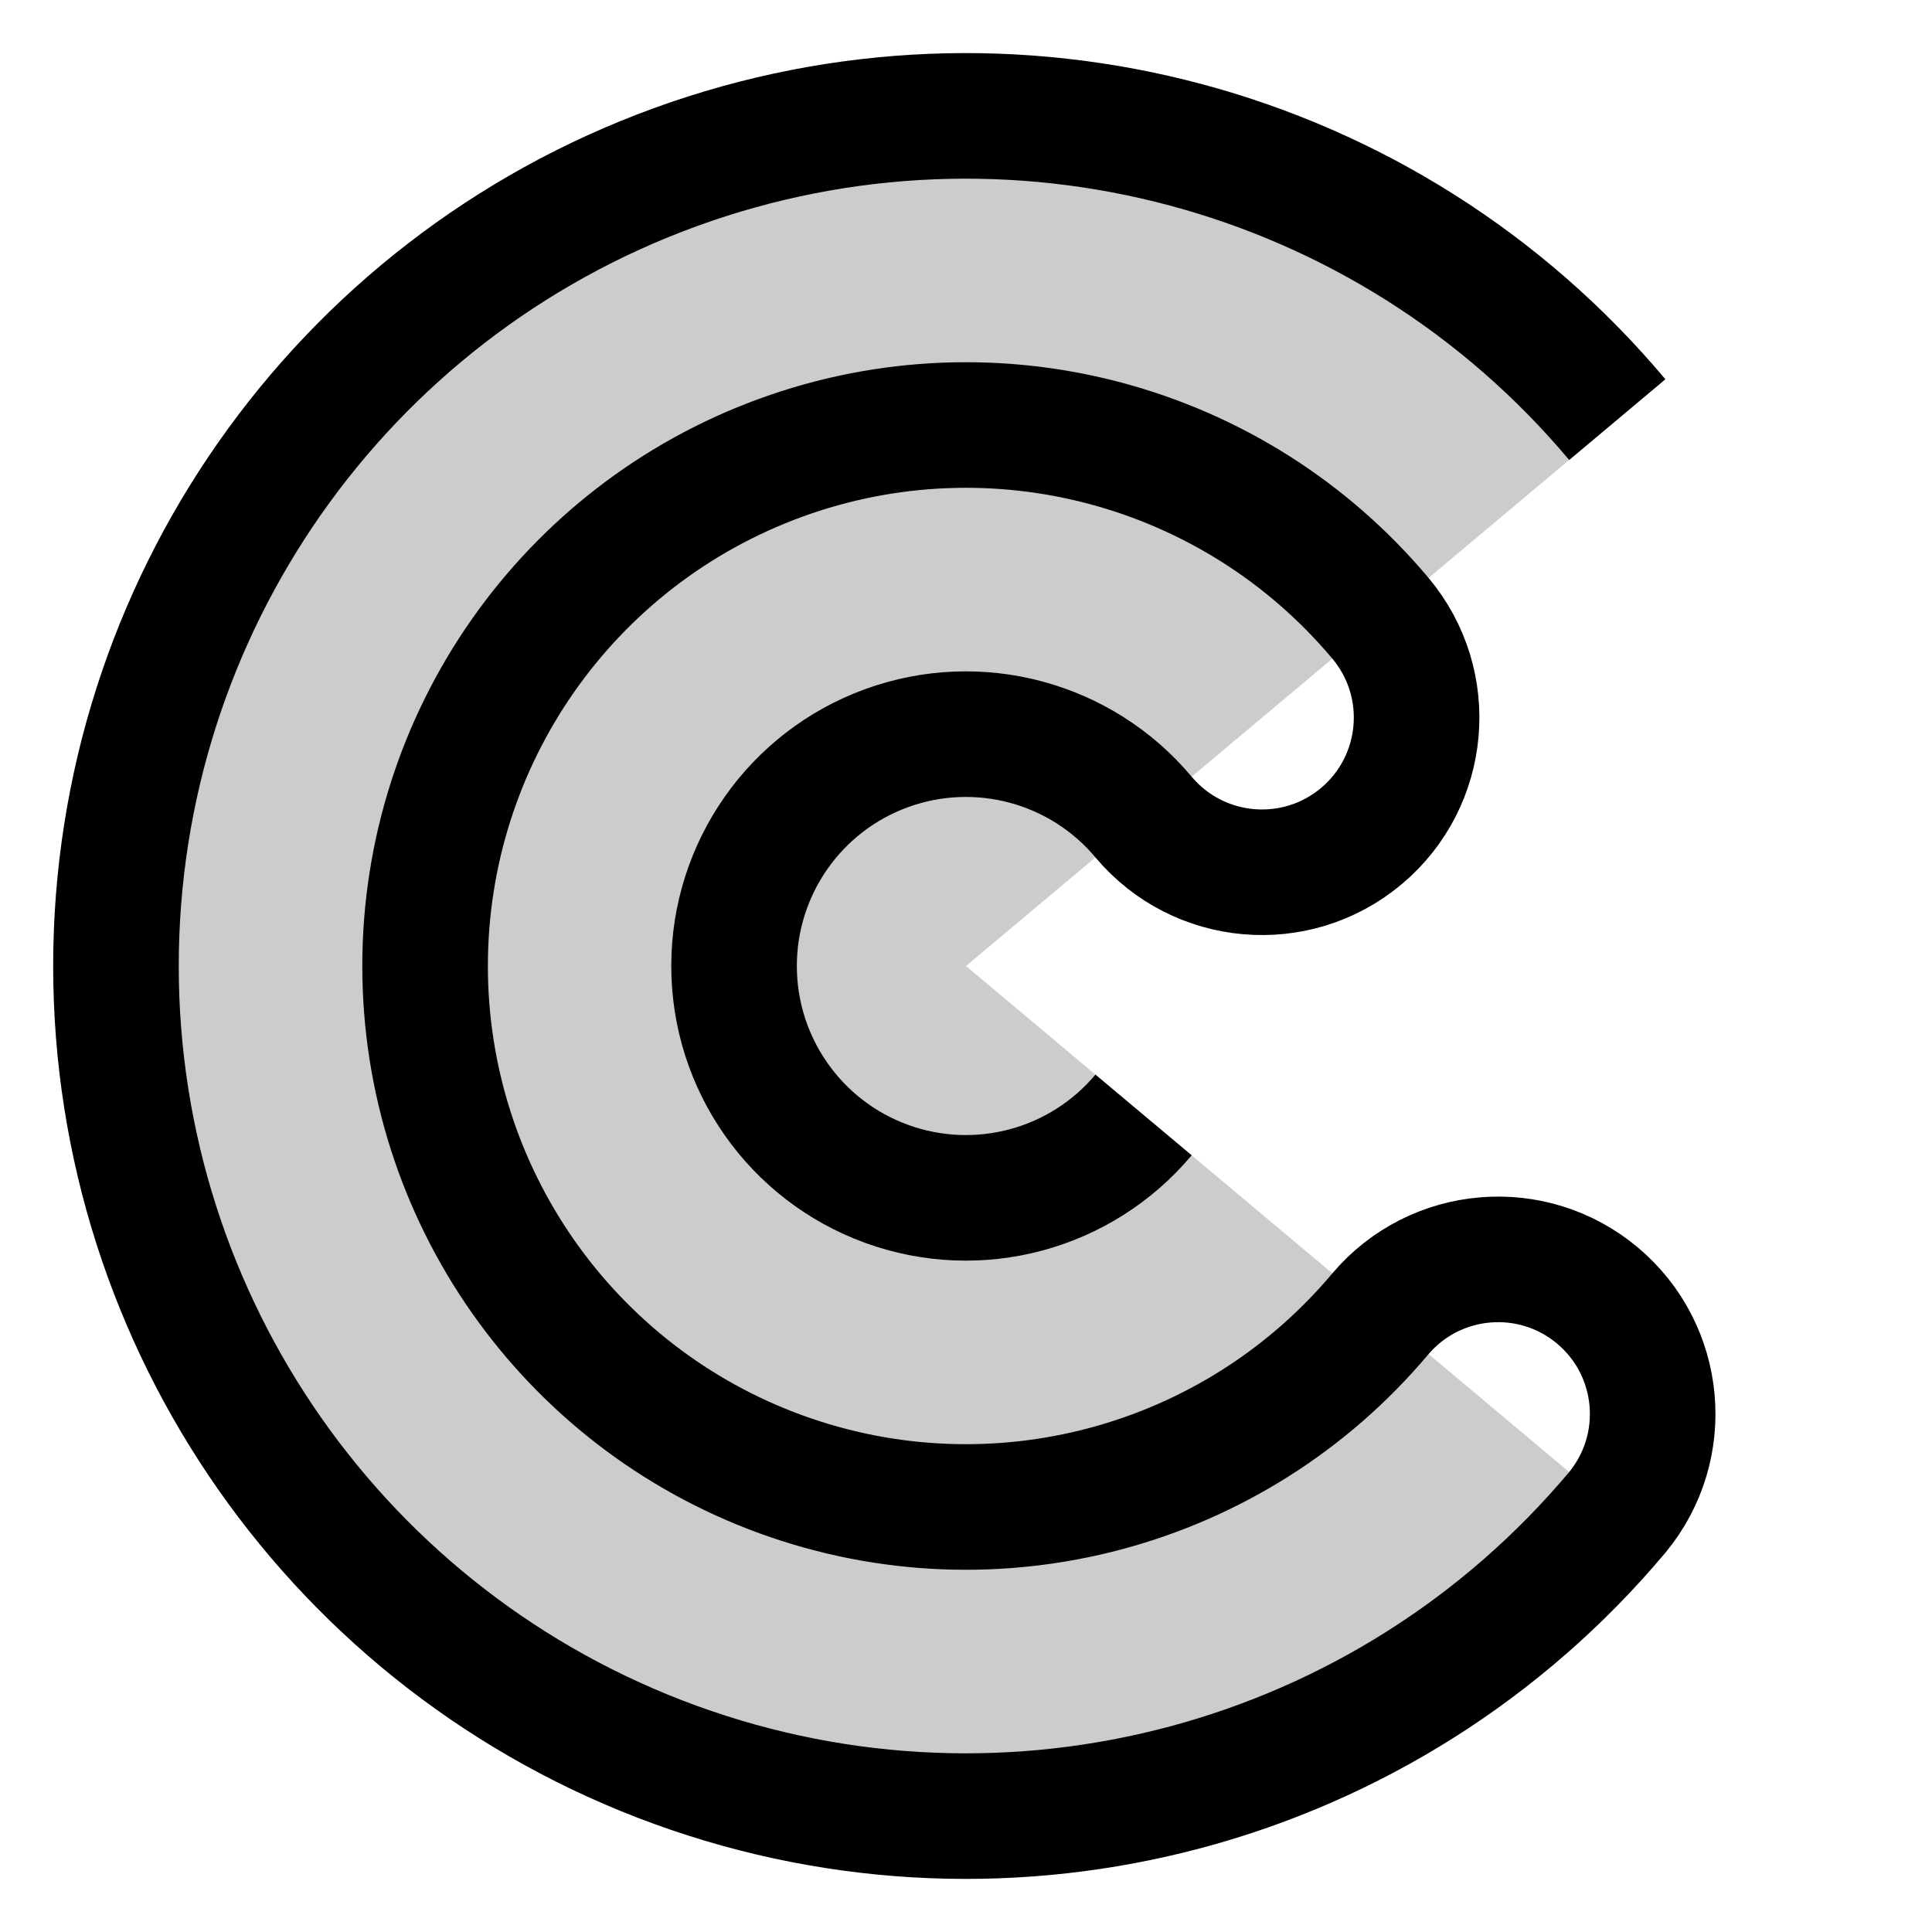
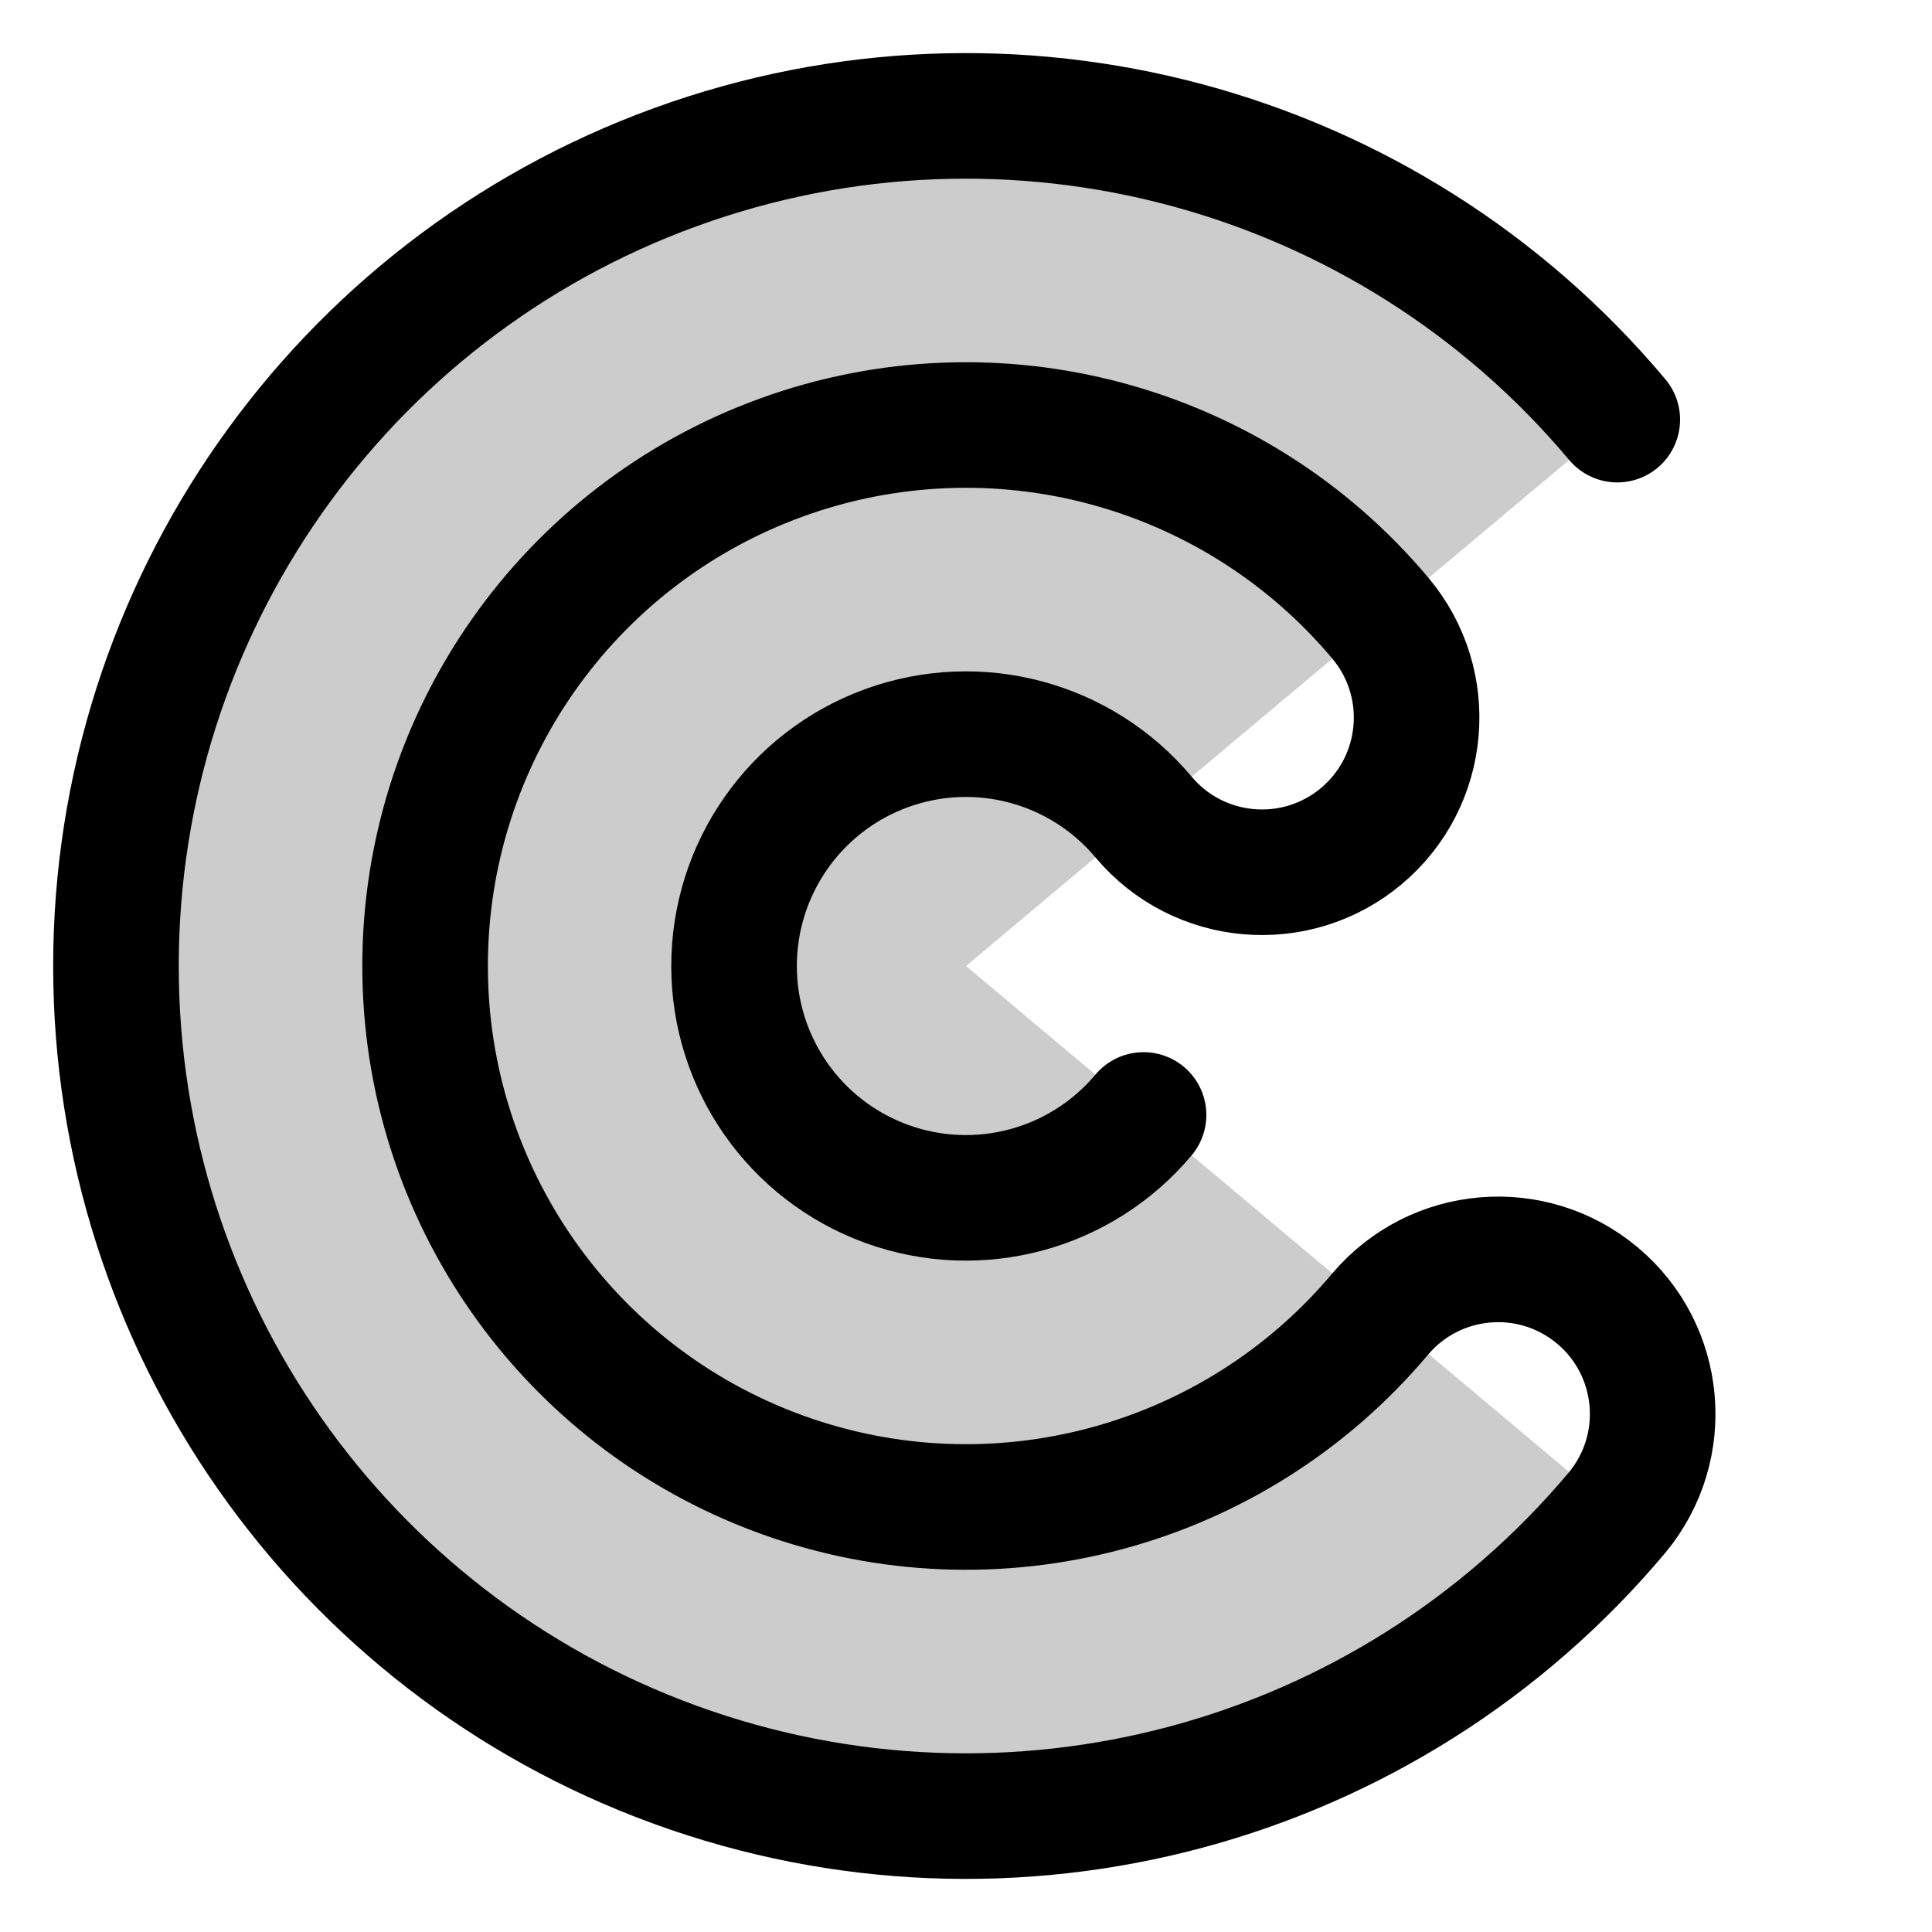
<svg xmlns="http://www.w3.org/2000/svg" viewBox="0 0 100 100" width="100" height="100">
  <path id="body" stroke="none" fill="currentColor" fill-opacity="0.2" d="M50 50 L86.01 19.79 A47 47 0 1 0 86.01 80.21 Z" />
-   <path id="pipe" stroke="currentColor" fill="none" stroke-width="6.5" d="M83.71 21.72 A44 44 0 1 0 83.71 78.28 A8 8 0 0 0 71.45 68 A28 28 0 1 1 71.45 32 A8 8 0 0 1 59.19 42.29 A12 12 0 1 0 59.19 57.71" />
+   <path id="pipe" stroke="currentColor" fill="none" stroke-width="6.5" stroke-linecap="round" d="M83.71 21.72 A44 44 0 1 0 83.71 78.28 A8 8 0 0 0 71.45 68 A28 28 0 1 1 71.45 32 A8 8 0 0 1 59.19 42.29 A12 12 0 1 0 59.19 57.71" />
</svg>
